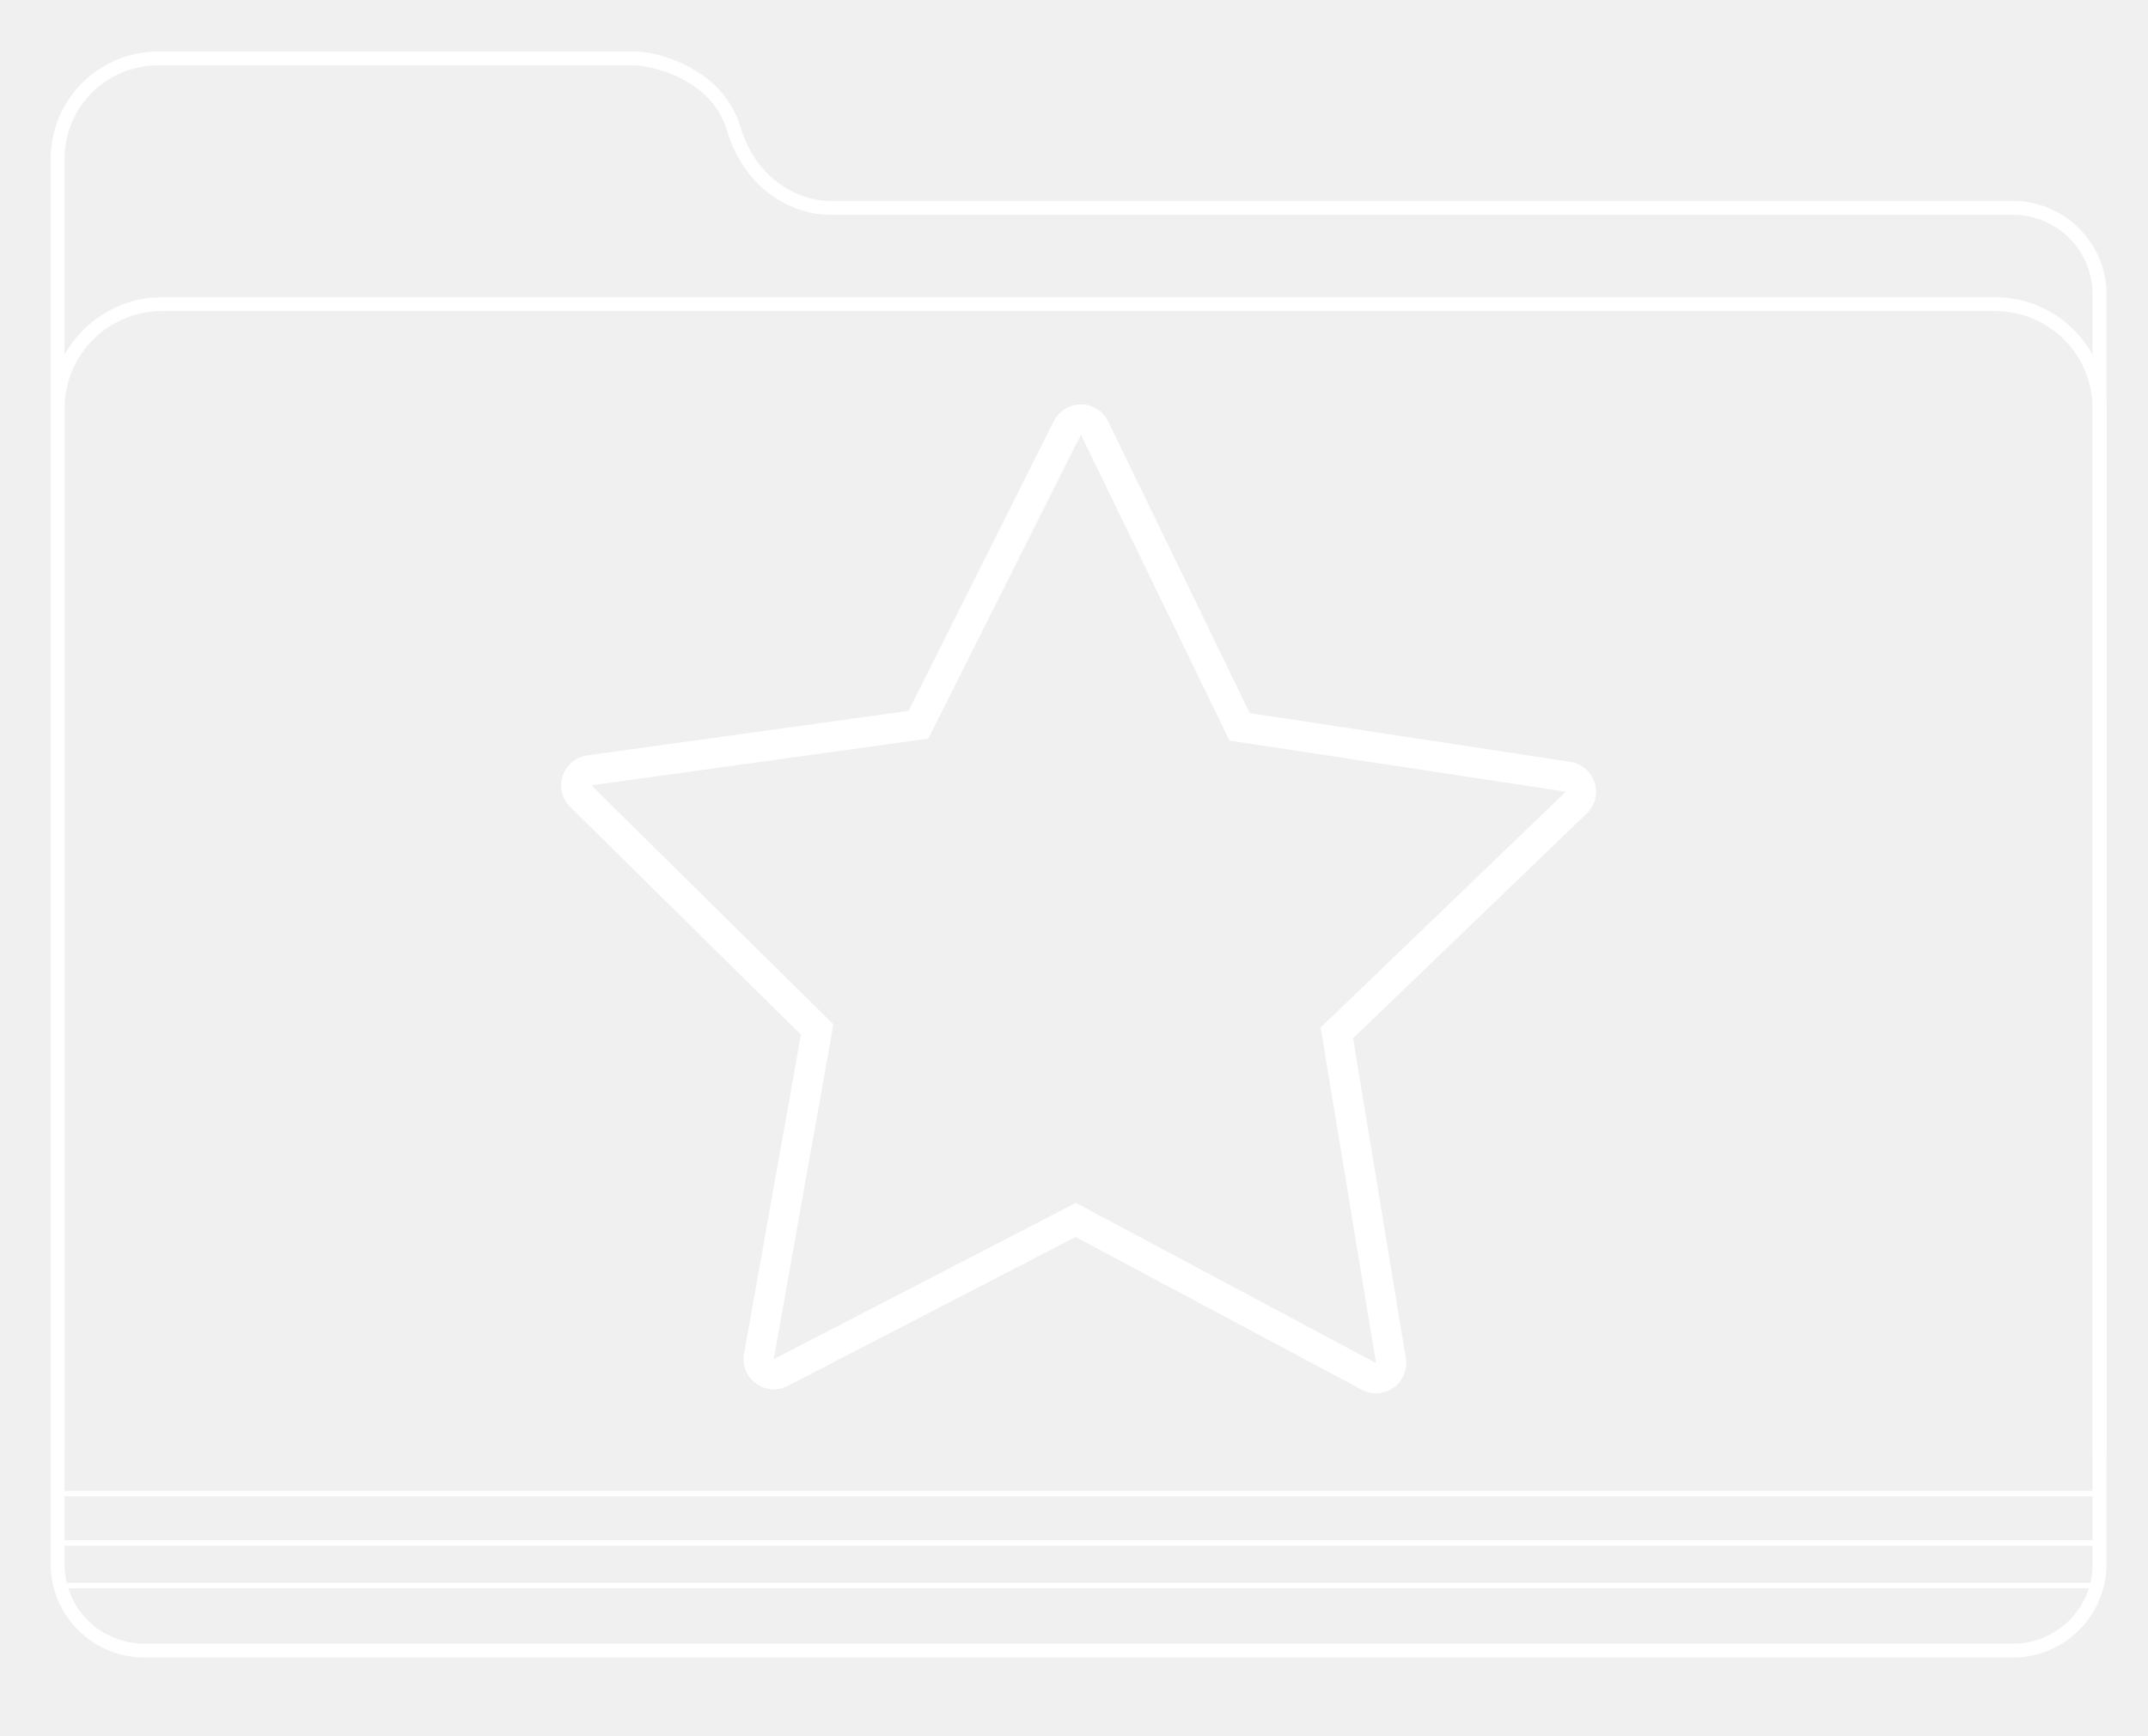
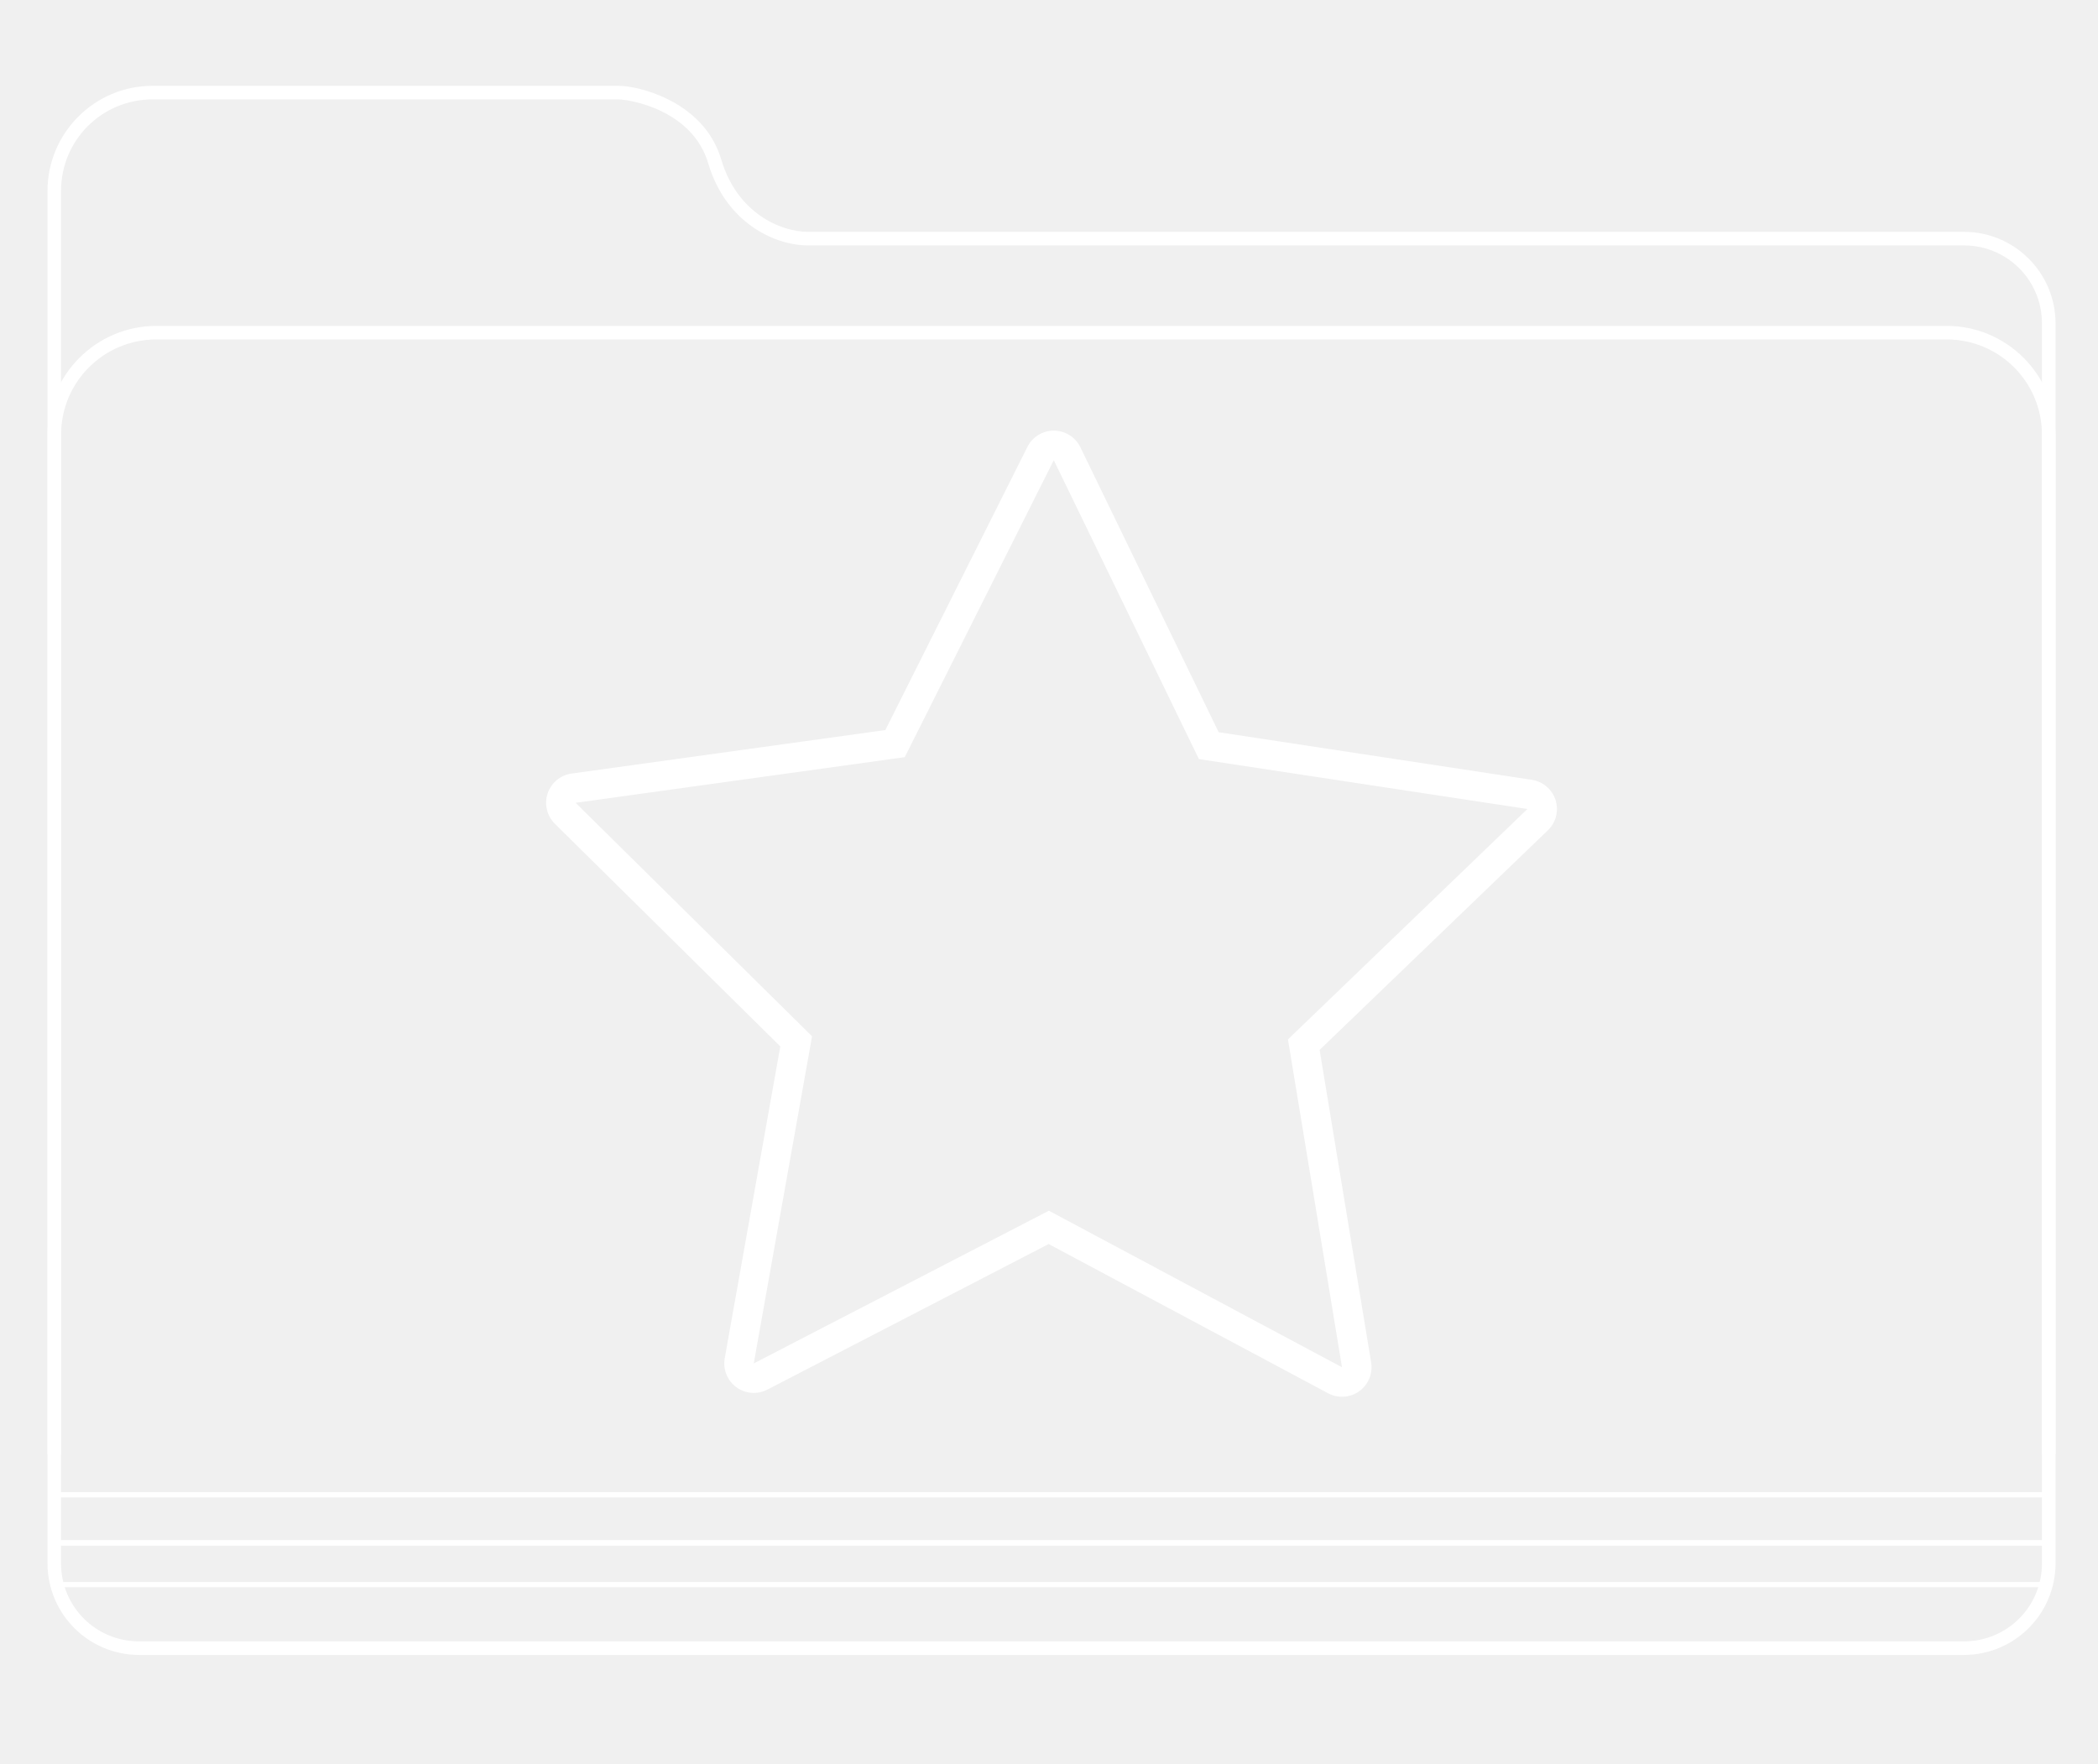
- <svg xmlns="http://www.w3.org/2000/svg" xmlns:xlink="http://www.w3.org/1999/xlink" width="370" height="299" viewBox="0 0 97.896 79.11" version="1.1" id="svg9136">
+ <svg xmlns="http://www.w3.org/2000/svg" xmlns:xlink="http://www.w3.org/1999/xlink" width="370" height="310.993" viewBox="0 0 97.896 82.284" version="1.1" id="svg9136">
  <defs id="defs9130">
    <linearGradient id="linearGradient5373">
      <stop id="stop5363" offset="0" style="stop-color:#8f9299;stop-opacity:1" />
      <stop style="stop-color:#9f9fa1;stop-opacity:1" offset="0.059" id="stop5365" />
      <stop id="stop5367" offset="0.497" style="stop-color:#84878e;stop-opacity:1" />
      <stop style="stop-color:#5e6166;stop-opacity:1" offset="0.883" id="stop5369" />
      <stop id="stop5371" offset="1" style="stop-color:#575a5f;stop-opacity:1" />
    </linearGradient>
    <linearGradient xlink:href="#linearGradient5016" id="linearGradient7955" gradientUnits="userSpaceOnUse" gradientTransform="matrix(0.1859085,0,0,0.1859085,261.248,300.99)" x1="-1207.749" y1="-202.216" x2="-978.27" y2="106.67" />
    <linearGradient id="linearGradient5016">
      <stop style="stop-color:#8f9299;stop-opacity:1" offset="0" id="stop5012" />
      <stop id="stop5351" offset="0.012" style="stop-color:#9f9fa1;stop-opacity:1" />
      <stop style="stop-color:#84878e;stop-opacity:1" offset="0.497" id="stop5359" />
      <stop id="stop5065" offset="0.883" style="stop-color:#5e6166;stop-opacity:1" />
      <stop style="stop-color:#575a5f;stop-opacity:1" offset="1" id="stop5014" />
    </linearGradient>
    <linearGradient xlink:href="#linearGradient5373" id="linearGradient5361-1" gradientUnits="userSpaceOnUse" gradientTransform="matrix(0.7026463,0,0,0.7026463,908.586,140.7701)" x1="-1236.502" y1="-233.665" x2="-978.27" y2="106.67" />
  </defs>
  <g id="layer1" transform="translate(9.201172,-238.9494)">
    <g transform="matrix(0.06841316,0,0,0.06841316,-16.78928,271.6115)" id="g5316" style="fill:#ffffff;fill-opacity:1;stroke:#ffffff;stroke-width:7.735;stroke-miterlimit:4;stroke-dasharray:none" />
-     <g id="g5776" transform="matrix(1.076787,0,0,1.076787,3.013585,-42.78396)">
+     <g id="g5776" transform="matrix(1.076787,0,0,1.076787,2.921886,-41.12483)">
      <path id="path7905" d="m -4.639,263.82 c -2.521,0 -4.561,2.039 -4.561,4.561 v 5.74 1.672 52.051 c 0,2.195 1.776,3.973 3.971,3.973 H 73.844 c 2.195,0 3.973,-1.778 3.973,-3.973 v -53.723 c 0,-2.195 -1.777,-3.973 -3.973,-3.973 H 24.816 23.756 c -1.182,0 -3.07,-0.807 -3.76,-3.133 -0.391,-1.318 -1.347,-2.124 -2.266,-2.588 -0.918,-0.464 -1.774,-0.605 -2.166,-0.605 -5.456,3.2e-4 -15.394,-0.002 -19.91,-0.002 z m 0,0.588 c 4.415,0 14.666,0.002 20.203,0.002 0.222,0 1.078,0.125 1.9,0.541 0.823,0.416 1.634,1.102 1.969,2.232 0.762,2.571 2.874,3.553 4.322,3.553 h 1.061 49.027 c 1.88,0 3.385,1.505 3.385,3.385 v 53.723 c 0,1.88 -1.505,3.385 -3.385,3.385 H -5.229 c -1.88,0 -3.385,-1.505 -3.385,-3.385 v -52.051 -1.672 -5.74 c 0,-2.206 1.768,-3.973 3.975,-3.973 z" style="color:#000000;font-style:normal;font-variant:normal;font-weight:normal;font-stretch:normal;font-size:medium;line-height:normal;font-family:sans-serif;text-indent:0;text-align:start;text-decoration:none;text-decoration-line:none;text-decoration-style:solid;text-decoration-color:#000000;letter-spacing:normal;word-spacing:normal;text-transform:none;writing-mode:lr-tb;direction:ltr;baseline-shift:baseline;text-anchor:start;white-space:normal;clip-rule:nonzero;display:inline;overflow:visible;visibility:visible;opacity:1;isolation:auto;mix-blend-mode:normal;color-interpolation:sRGB;color-interpolation-filters:linearRGB;solid-color:#000000;solid-opacity:1;fill:#ffffff;fill-opacity:1;fill-rule:nonzero;stroke:none;stroke-width:0.588;stroke-linecap:butt;stroke-linejoin:miter;stroke-miterlimit:4;stroke-dasharray:none;stroke-dashoffset:0;stroke-opacity:1;color-rendering:auto;image-rendering:auto;shape-rendering:auto;text-rendering:auto;enable-background:accumulate" />
      <path id="path7907" d="m -4.471,274.223 c -2.615,0 -4.73,2.115 -4.73,4.73 v 7.346 31.838 4.979 h 0.588 v -4.979 -31.838 -7.346 c 0,-2.3 1.843,-4.143 4.143,-4.143 H 73.086 c 2.3,0 4.143,1.843 4.143,4.143 v 7.346 31.838 4.979 h 0.588 v -4.979 -31.838 -7.346 c 0,-2.615 -2.115,-4.73 -4.73,-4.73 z" style="color:#000000;font-style:normal;font-variant:normal;font-weight:normal;font-stretch:normal;font-size:medium;line-height:normal;font-family:sans-serif;text-indent:0;text-align:start;text-decoration:none;text-decoration-line:none;text-decoration-style:solid;text-decoration-color:#000000;letter-spacing:normal;word-spacing:normal;text-transform:none;writing-mode:lr-tb;direction:ltr;baseline-shift:baseline;text-anchor:start;white-space:normal;clip-rule:nonzero;display:inline;overflow:visible;visibility:visible;opacity:1;isolation:auto;mix-blend-mode:normal;color-interpolation:sRGB;color-interpolation-filters:linearRGB;solid-color:#000000;solid-opacity:1;fill:#ffffff;fill-opacity:1;fill-rule:nonzero;stroke:none;stroke-width:0.588;stroke-linecap:butt;stroke-linejoin:miter;stroke-miterlimit:4;stroke-dasharray:none;stroke-dashoffset:0;stroke-opacity:1;color-rendering:auto;image-rendering:auto;shape-rendering:auto;text-rendering:auto;enable-background:accumulate" />
      <path id="rect7909" d="m -9.021,324.762 v 0.115 2.197 H 77.637 v -2.312 z m 0.229,0.229 H 77.408 v 1.855 H -8.793 Z" style="color:#000000;font-style:normal;font-variant:normal;font-weight:normal;font-stretch:normal;font-size:medium;line-height:normal;font-family:sans-serif;text-indent:0;text-align:start;text-decoration:none;text-decoration-line:none;text-decoration-style:solid;text-decoration-color:#000000;letter-spacing:normal;word-spacing:normal;text-transform:none;writing-mode:lr-tb;direction:ltr;baseline-shift:baseline;text-anchor:start;white-space:normal;clip-rule:nonzero;display:inline;overflow:visible;visibility:visible;opacity:1;isolation:auto;mix-blend-mode:normal;color-interpolation:sRGB;color-interpolation-filters:linearRGB;solid-color:#000000;solid-opacity:1;fill:#ffffff;fill-opacity:1;fill-rule:nonzero;stroke:none;stroke-width:0.228;stroke-linecap:butt;stroke-linejoin:miter;stroke-miterlimit:4;stroke-dasharray:none;stroke-dashoffset:0;stroke-opacity:1;color-rendering:auto;image-rendering:auto;shape-rendering:auto;text-rendering:auto;enable-background:accumulate" />
      <path id="rect5420" d="m -9.021,326.846 v 0.115 1.922 H 77.637 v -2.037 z m 0.229,0.229 H 77.408 v 1.58 H -8.793 Z" style="color:#000000;font-style:normal;font-variant:normal;font-weight:normal;font-stretch:normal;font-size:medium;line-height:normal;font-family:sans-serif;text-indent:0;text-align:start;text-decoration:none;text-decoration-line:none;text-decoration-style:solid;text-decoration-color:#000000;letter-spacing:normal;word-spacing:normal;text-transform:none;writing-mode:lr-tb;direction:ltr;baseline-shift:baseline;text-anchor:start;white-space:normal;clip-rule:nonzero;display:inline;overflow:visible;visibility:visible;opacity:1;isolation:auto;mix-blend-mode:normal;color-interpolation:sRGB;color-interpolation-filters:linearRGB;solid-color:#000000;solid-opacity:1;fill:#ffffff;fill-opacity:1;fill-rule:nonzero;stroke:none;stroke-width:0.228;stroke-linecap:butt;stroke-linejoin:miter;stroke-miterlimit:4;stroke-dasharray:none;stroke-dashoffset:0;stroke-opacity:1;color-rendering:auto;image-rendering:auto;shape-rendering:auto;text-rendering:auto;enable-background:accumulate" />
      <path id="path5179" d="m 34.429,278.763 a 1.279,1.279 0 0 0 -1.166,0.705 l -6.156,12.27 -13.596,1.885 a 1.279,1.279 0 0 0 -0.723,2.178 l 9.767,9.646 -2.408,13.513 a 1.279,1.279 0 0 0 1.846,1.36 l 12.191,-6.309 12.11,6.467 a 1.279,1.279 0 0 0 1.865,-1.336 l -2.233,-13.544 9.892,-9.517 a 1.279,1.279 0 0 0 -0.695,-2.186 l -13.571,-2.063 -5.994,-12.349 a 1.279,1.279 0 0 0 -1.128,-0.72 z m -0.023,1.28 6.289,12.953 14.236,2.163 -10.377,9.984 2.342,14.208 -12.702,-6.784 -12.789,6.618 2.526,-14.176 -10.246,-10.118 14.263,-1.978 z" style="color:#000000;clip-rule:nonzero;display:inline;overflow:visible;visibility:visible;opacity:1;isolation:auto;mix-blend-mode:normal;color-interpolation:sRGB;color-interpolation-filters:linearRGB;solid-color:#000000;solid-opacity:1;fill:#ffffff;fill-opacity:1;fill-rule:nonzero;stroke:none;stroke-width:0.388;stroke-linecap:butt;stroke-linejoin:miter;stroke-miterlimit:4;stroke-dasharray:none;stroke-dashoffset:0;stroke-opacity:1;color-rendering:auto;image-rendering:auto;shape-rendering:auto;text-rendering:auto;enable-background:accumulate" />
    </g>
  </g>
</svg>
